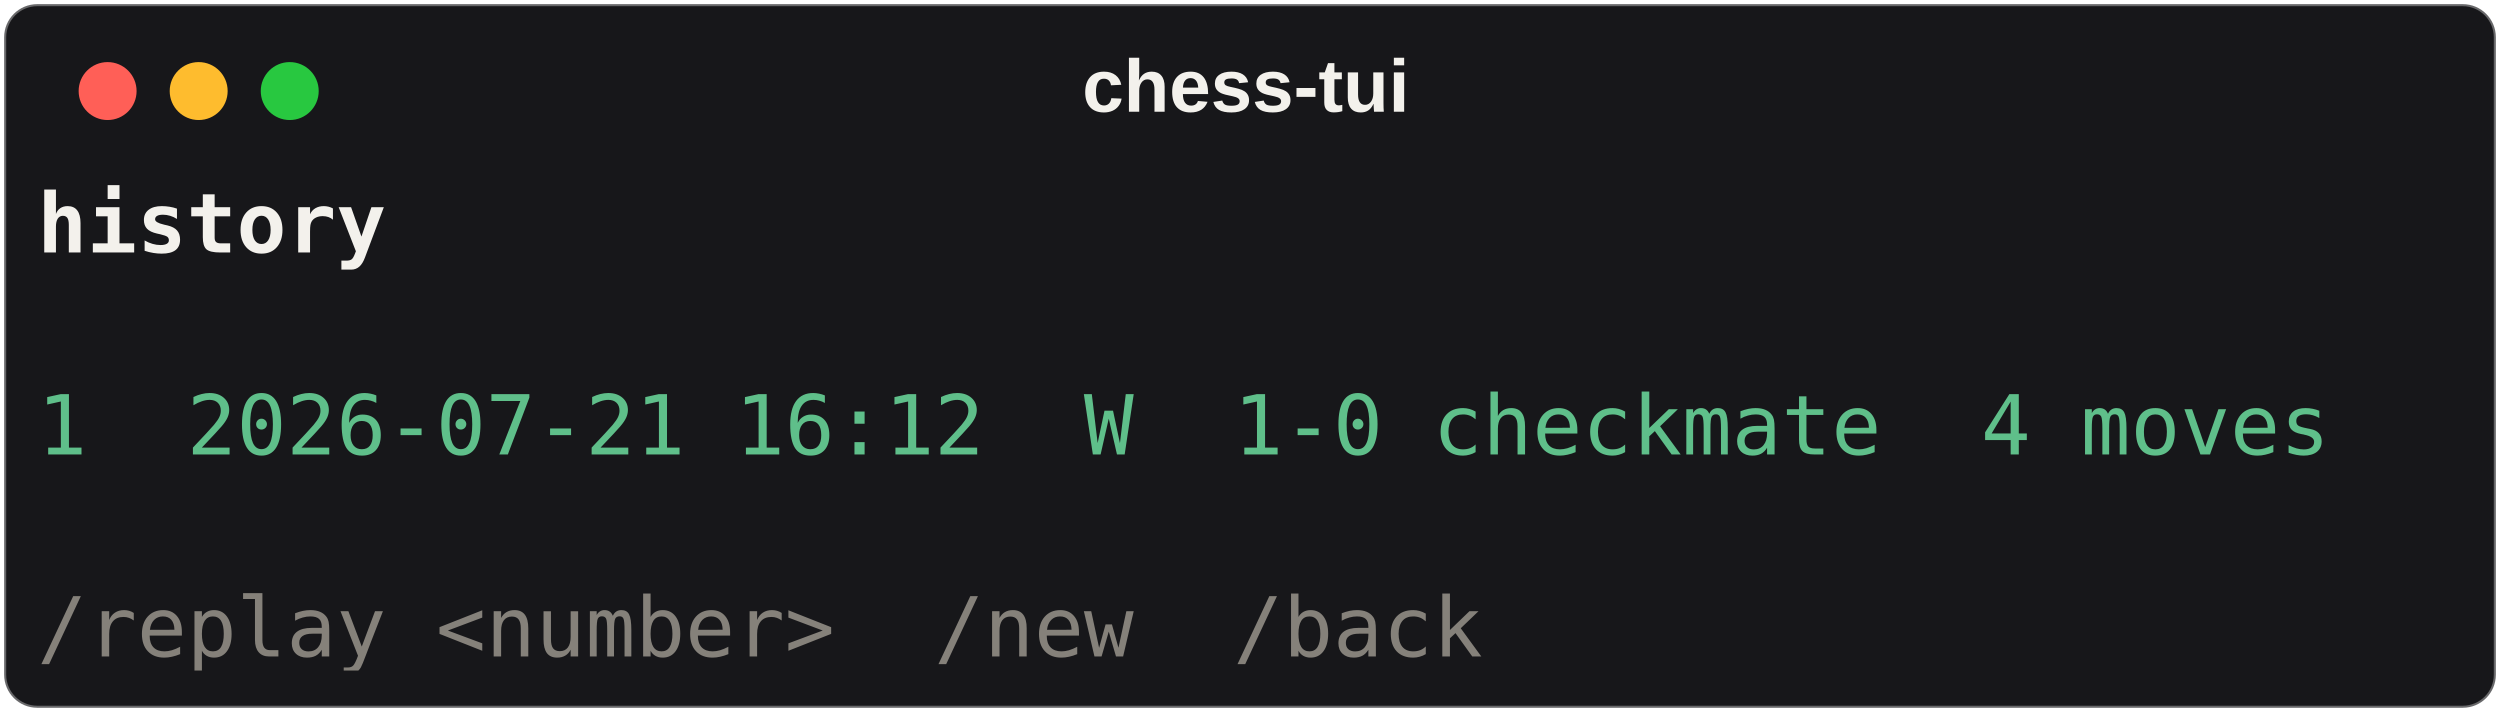
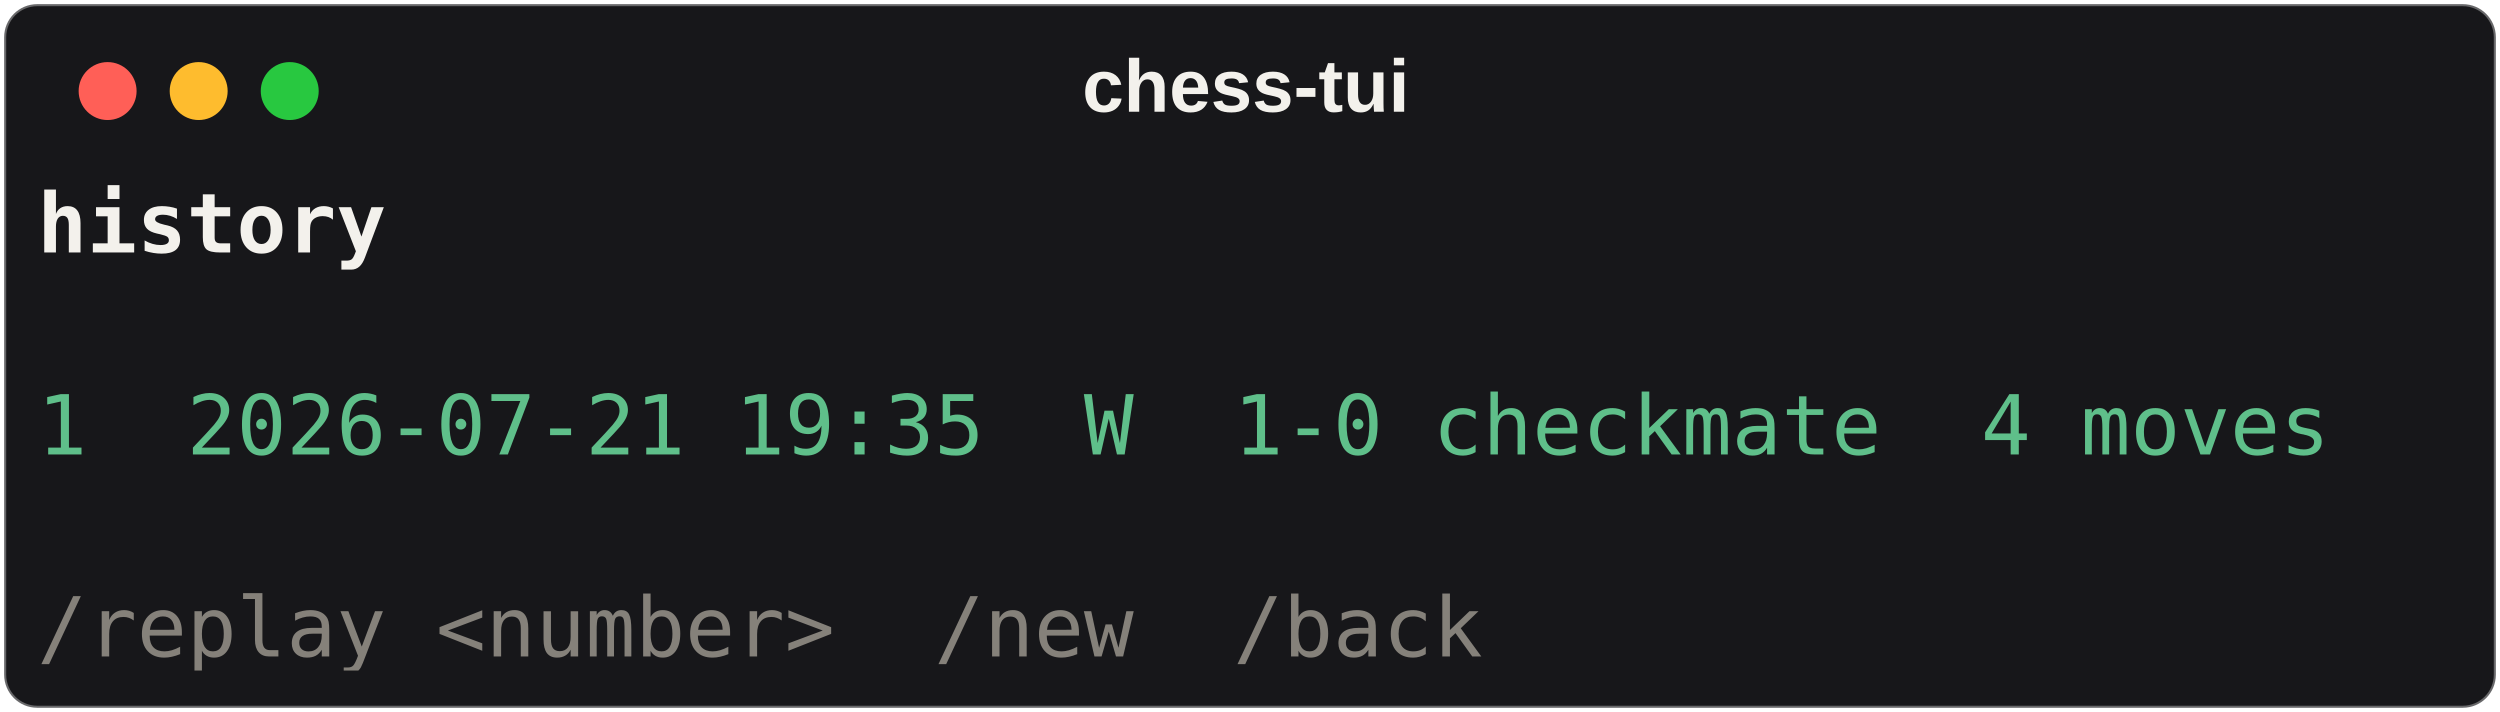
<svg xmlns="http://www.w3.org/2000/svg" class="rich-terminal" viewBox="0 0 604 172.0">
  <style>

    @font-face {
        font-family: "Fira Code";
        src: local("FiraCode-Regular"),
                url("https://cdnjs.cloudflare.com/ajax/libs/firacode/6.2.0/woff2/FiraCode-Regular.woff2") format("woff2"),
                url("https://cdnjs.cloudflare.com/ajax/libs/firacode/6.2.0/woff/FiraCode-Regular.woff") format("woff");
        font-style: normal;
        font-weight: 400;
    }
    @font-face {
        font-family: "Fira Code";
        src: local("FiraCode-Bold"),
                url("https://cdnjs.cloudflare.com/ajax/libs/firacode/6.2.0/woff2/FiraCode-Bold.woff2") format("woff2"),
                url("https://cdnjs.cloudflare.com/ajax/libs/firacode/6.2.0/woff/FiraCode-Bold.woff") format("woff");
        font-style: bold;
        font-weight: 700;
    }

-     .terminal-2434115984-matrix {
+     .terminal-2610997656-matrix {
        font-family: Fira Code, monospace;
        font-size: 20px;
        line-height: 24.4px;
        font-variant-east-asian: full-width;
    }

-     .terminal-2434115984-title {
+     .terminal-2610997656-title {
        font-size: 18px;
        font-weight: bold;
        font-family: arial;
    }

-     .terminal-2434115984-r1 { fill: #f3f1ec;font-weight: bold }
- .terminal-2434115984-r2 { fill: #f3f1ec }
- .terminal-2434115984-r3 { fill: #5fbf8a }
- .terminal-2434115984-r4 { fill: #85817a }
+     .terminal-2610997656-r1 { fill: #f3f1ec;font-weight: bold }
+ .terminal-2610997656-r2 { fill: #f3f1ec }
+ .terminal-2610997656-r3 { fill: #5fbf8a }
+ .terminal-2610997656-r4 { fill: #85817a }
    </style>
  <defs>
-     <clipPath id="terminal-2434115984-clip-terminal">
+     <clipPath id="terminal-2610997656-clip-terminal">
      <rect x="0" y="0" width="584.6" height="121.0" />
    </clipPath>
-     <clipPath id="terminal-2434115984-line-0">
+     <clipPath id="terminal-2610997656-line-0">
      <rect x="0" y="1.5" width="585.6" height="24.65" />
    </clipPath>
-     <clipPath id="terminal-2434115984-line-1">
+     <clipPath id="terminal-2610997656-line-1">
      <rect x="0" y="25.9" width="585.6" height="24.65" />
    </clipPath>
-     <clipPath id="terminal-2434115984-line-2">
+     <clipPath id="terminal-2610997656-line-2">
      <rect x="0" y="50.3" width="585.6" height="24.65" />
    </clipPath>
-     <clipPath id="terminal-2434115984-line-3">
+     <clipPath id="terminal-2610997656-line-3">
      <rect x="0" y="74.7" width="585.6" height="24.65" />
    </clipPath>
  </defs>
  <rect fill="#17171a" stroke="rgba(255,255,255,0.35)" stroke-width="1" x="1" y="1" width="602" height="170" rx="8" />
-   <text class="terminal-2434115984-title" fill="#f3f1ec" text-anchor="middle" x="301" y="27">chess-tui</text>
+   <text class="terminal-2610997656-title" fill="#f3f1ec" text-anchor="middle" x="301" y="27">chess-tui</text>
  <g transform="translate(26,22)">
    <circle cx="0" cy="0" r="7" fill="#ff5f57" />
    <circle cx="22" cy="0" r="7" fill="#febc2e" />
    <circle cx="44" cy="0" r="7" fill="#28c840" />
  </g>
-   <g transform="translate(9, 41)" clip-path="url(#terminal-2434115984-clip-terminal)">
-     <g class="terminal-2434115984-matrix">
-       <text class="terminal-2434115984-r1" x="0" y="20" textLength="85.4" clip-path="url(#terminal-2434115984-line-0)">history</text>
-       <text class="terminal-2434115984-r2" x="585.6" y="20" textLength="12.2" clip-path="url(#terminal-2434115984-line-0)">
+   <g transform="translate(9, 41)" clip-path="url(#terminal-2610997656-clip-terminal)">
+     <g class="terminal-2610997656-matrix">
+       <text class="terminal-2610997656-r1" x="0" y="20" textLength="85.4" clip-path="url(#terminal-2610997656-line-0)">history</text>
+       <text class="terminal-2610997656-r2" x="585.6" y="20" textLength="12.2" clip-path="url(#terminal-2610997656-line-0)">
</text>
-       <text class="terminal-2434115984-r2" x="585.6" y="44.4" textLength="12.2" clip-path="url(#terminal-2434115984-line-1)">
+       <text class="terminal-2610997656-r2" x="585.6" y="44.4" textLength="12.2" clip-path="url(#terminal-2610997656-line-1)">
</text>
-       <text class="terminal-2434115984-r3" x="0" y="68.8" textLength="573.4" clip-path="url(#terminal-2434115984-line-2)"> 1  2026-07-21 16:12  W  1-0 checkmate  4 moves</text>
-       <text class="terminal-2434115984-r2" x="585.6" y="68.8" textLength="12.2" clip-path="url(#terminal-2434115984-line-2)">
+       <text class="terminal-2610997656-r3" x="0" y="68.8" textLength="573.4" clip-path="url(#terminal-2610997656-line-2)"> 1  2026-07-21 19:35  W  1-0 checkmate  4 moves</text>
+       <text class="terminal-2610997656-r2" x="585.6" y="68.8" textLength="12.2" clip-path="url(#terminal-2610997656-line-2)">
</text>
-       <text class="terminal-2434115984-r2" x="585.6" y="93.2" textLength="12.2" clip-path="url(#terminal-2434115984-line-3)">
+       <text class="terminal-2610997656-r2" x="585.6" y="93.2" textLength="12.2" clip-path="url(#terminal-2610997656-line-3)">
</text>
-       <text class="terminal-2434115984-r4" x="0" y="117.6" textLength="353.8" clip-path="url(#terminal-2434115984-line-4)">/replay &lt;number&gt;  /new  /back</text>
-       <text class="terminal-2434115984-r2" x="585.6" y="117.6" textLength="12.2" clip-path="url(#terminal-2434115984-line-4)">
+       <text class="terminal-2610997656-r4" x="0" y="117.6" textLength="353.8" clip-path="url(#terminal-2610997656-line-4)">/replay &lt;number&gt;  /new  /back</text>
+       <text class="terminal-2610997656-r2" x="585.6" y="117.6" textLength="12.2" clip-path="url(#terminal-2610997656-line-4)">
</text>
    </g>
  </g>
</svg>
